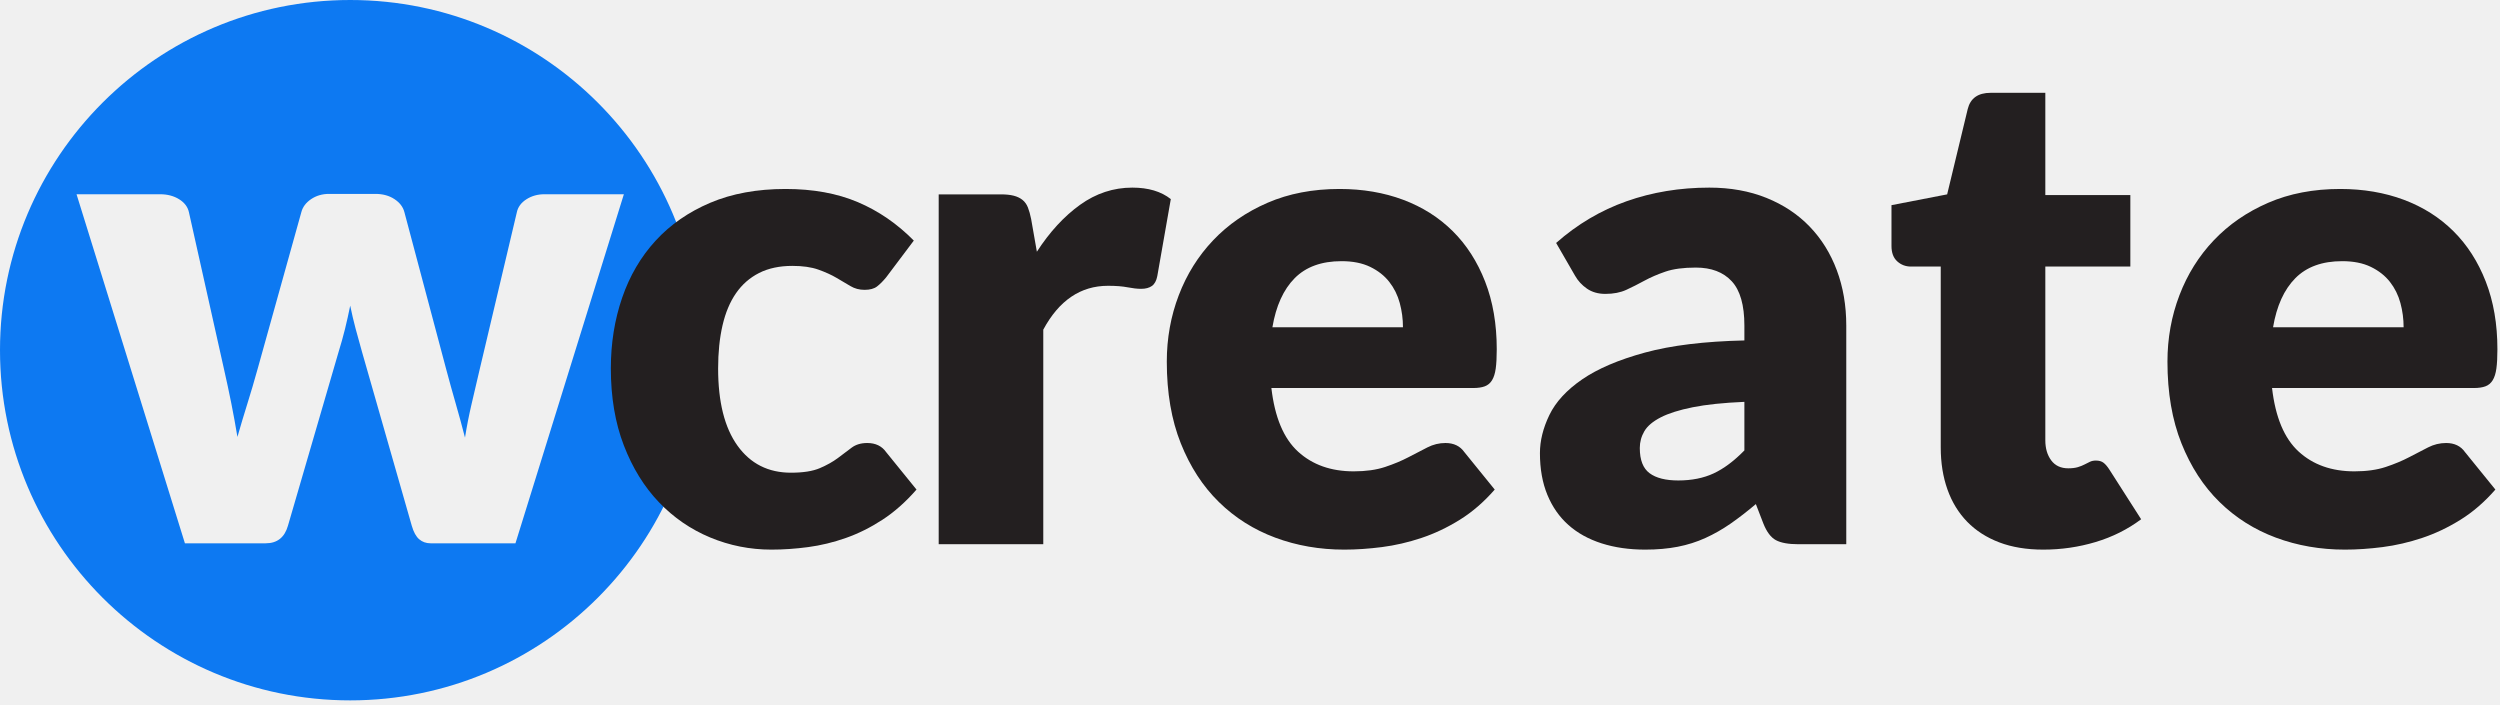
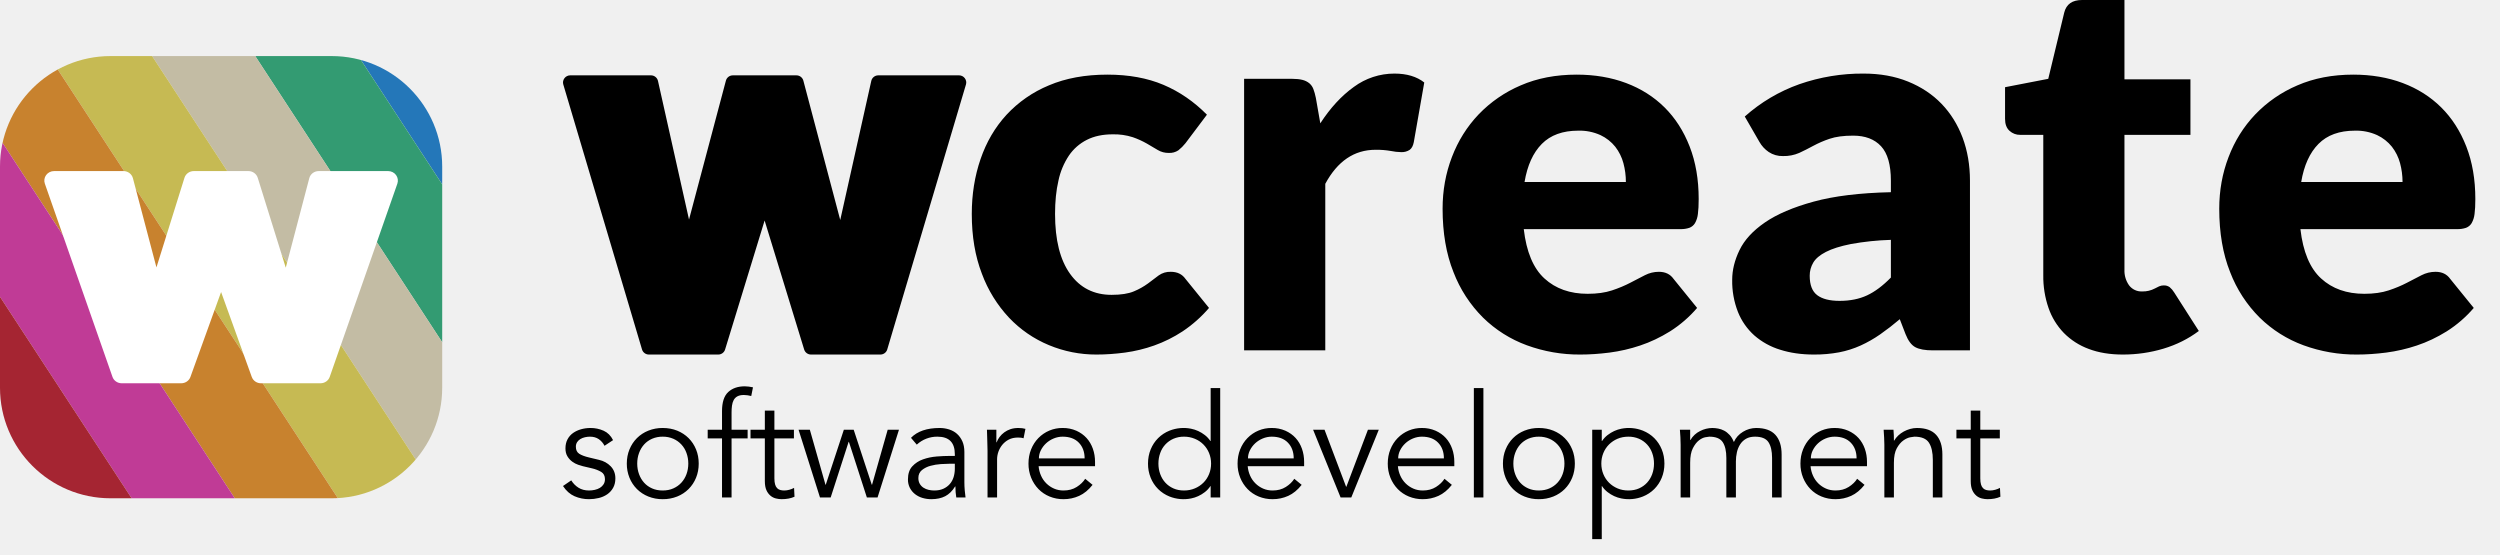
- <svg xmlns="http://www.w3.org/2000/svg" width="100%" height="100%" viewBox="0 0 543 153" version="1.1" xml:space="preserve" style="fill-rule:evenodd;clip-rule:evenodd;stroke-linejoin:round;stroke-miterlimit:2;">
-   <g transform="matrix(0.838614,0,0,0.838614,-834.125,-574.539)">
-     <path d="M1085.35,685.105C1135.4,685.105 1176.05,725.746 1176.05,775.804C1176.05,825.862 1135.4,866.503 1085.35,866.503C1035.29,866.503 994.647,825.862 994.647,775.804C994.647,725.746 1035.29,685.105 1085.35,685.105ZM1014.47,735.414L1042.54,825.821L1063.46,825.821C1066.43,825.821 1068.35,824.31 1069.22,821.288L1082.3,776.389C1082.93,774.355 1083.5,772.335 1084,770.33C1084.49,768.325 1084.94,766.305 1085.35,764.271C1085.75,766.247 1086.22,768.223 1086.74,770.199C1087.26,772.175 1087.82,774.181 1088.4,776.215L1101.3,821.288C1101.77,822.915 1102.4,824.078 1103.22,824.775C1104.03,825.473 1105.02,825.821 1106.18,825.821L1128.15,825.821L1156.23,735.414L1135.65,735.414C1133.91,735.414 1132.35,735.849 1130.99,736.721C1129.62,737.593 1128.79,738.726 1128.5,740.121L1118.91,780.661C1118.15,783.858 1117.44,786.895 1116.78,789.772C1116.11,792.649 1115.54,795.54 1115.08,798.446C1114.32,795.482 1113.52,792.547 1112.68,789.641C1111.84,786.735 1111.01,783.741 1110.19,780.661L1099.38,740.034C1099.03,738.697 1098.18,737.579 1096.81,736.678C1095.44,735.777 1093.8,735.326 1091.88,735.326L1079.85,735.326C1078.11,735.326 1076.57,735.777 1075.23,736.678C1073.9,737.579 1073.05,738.697 1072.7,740.034L1061.37,780.661C1060.5,783.8 1059.61,786.807 1058.71,789.684C1057.81,792.561 1056.95,795.424 1056.14,798.272C1055.67,795.424 1055.15,792.547 1054.57,789.641C1053.99,786.735 1053.35,783.741 1052.65,780.661L1043.59,740.121C1043.3,738.726 1042.45,737.593 1041.06,736.721C1039.66,735.849 1038.01,735.414 1036.09,735.414L1014.47,735.414Z" style="fill:rgb(13,121,242);" />
-   </g>
-   <g transform="matrix(1.17245,0,0,1.17245,-411.781,-619.756)">
-     <path d="M515.374,579.981C514.791,580.689 514.228,581.252 513.687,581.668C513.145,582.085 512.374,582.293 511.374,582.293C510.416,582.293 509.551,582.064 508.78,581.606C508.009,581.148 507.145,580.637 506.187,580.075C505.228,579.512 504.103,579.002 502.812,578.543C501.52,578.085 499.916,577.856 497.999,577.856C495.624,577.856 493.572,578.293 491.843,579.168C490.114,580.043 488.687,581.293 487.562,582.918C486.437,584.543 485.603,586.533 485.062,588.887C484.52,591.241 484.249,593.898 484.249,596.856C484.249,603.064 485.447,607.835 487.843,611.168C490.239,614.502 493.541,616.168 497.749,616.168C499.999,616.168 501.78,615.887 503.093,615.325C504.405,614.762 505.52,614.137 506.437,613.45C507.353,612.762 508.197,612.127 508.968,611.543C509.739,610.96 510.707,610.668 511.874,610.668C513.416,610.668 514.582,611.231 515.374,612.356L520.999,619.293C518.999,621.585 516.895,623.45 514.687,624.887C512.478,626.325 510.218,627.45 507.905,628.262C505.593,629.075 503.27,629.637 500.937,629.95C498.603,630.262 496.332,630.418 494.124,630.418C490.166,630.418 486.384,629.668 482.78,628.168C479.176,626.668 476.009,624.491 473.28,621.637C470.551,618.783 468.384,615.273 466.78,611.106C465.176,606.939 464.374,602.189 464.374,596.856C464.374,592.189 465.072,587.825 466.468,583.762C467.864,579.7 469.926,576.179 472.655,573.2C475.384,570.22 478.759,567.877 482.78,566.168C486.801,564.46 491.457,563.606 496.749,563.606C501.832,563.606 506.291,564.418 510.124,566.043C513.957,567.668 517.416,570.043 520.499,573.168L515.374,579.981Z" style="fill:rgb(35,31,32);fill-rule:nonzero;" />
-     <g transform="matrix(1,0,0,1,-4.26459,0)">
-       <path d="M529.374,629.418L529.374,564.606L540.874,564.606C541.832,564.606 542.634,564.689 543.28,564.856C543.926,565.023 544.468,565.283 544.905,565.637C545.343,565.991 545.676,566.46 545.905,567.043C546.134,567.627 546.332,568.335 546.499,569.168L547.562,575.231C549.937,571.564 552.603,568.668 555.562,566.543C558.52,564.418 561.749,563.356 565.249,563.356C568.207,563.356 570.582,564.064 572.374,565.481L569.874,579.731C569.707,580.606 569.374,581.22 568.874,581.575C568.374,581.929 567.707,582.106 566.874,582.106C566.166,582.106 565.332,582.012 564.374,581.825C563.416,581.637 562.207,581.543 560.749,581.543C555.666,581.543 551.666,584.252 548.749,589.668L548.749,629.418L529.374,629.418Z" style="fill:rgb(35,31,32);fill-rule:nonzero;" />
-     </g>
-     <g transform="matrix(1,0,0,1,-9.3821,0)">
-       <path d="M608.749,563.606C613.041,563.606 616.968,564.273 620.53,565.606C624.093,566.939 627.155,568.877 629.718,571.418C632.28,573.96 634.28,577.075 635.718,580.762C637.155,584.45 637.874,588.627 637.874,593.293C637.874,594.752 637.812,595.939 637.687,596.856C637.562,597.773 637.332,598.502 636.999,599.043C636.666,599.585 636.218,599.96 635.655,600.168C635.093,600.377 634.374,600.481 633.499,600.481L596.124,600.481C596.749,605.898 598.395,609.825 601.062,612.262C603.728,614.7 607.166,615.918 611.374,615.918C613.624,615.918 615.562,615.648 617.187,615.106C618.812,614.564 620.259,613.96 621.53,613.293C622.801,612.627 623.968,612.023 625.03,611.481C626.093,610.939 627.207,610.668 628.374,610.668C629.916,610.668 631.082,611.231 631.874,612.356L637.499,619.293C635.499,621.585 633.343,623.45 631.03,624.887C628.718,626.325 626.343,627.45 623.905,628.262C621.468,629.075 619.03,629.637 616.593,629.95C614.155,630.262 611.832,630.418 609.624,630.418C605.082,630.418 600.822,629.679 596.843,628.2C592.864,626.72 589.384,624.523 586.405,621.606C583.426,618.689 581.072,615.064 579.343,610.731C577.614,606.398 576.749,601.356 576.749,595.606C576.749,591.273 577.489,587.168 578.968,583.293C580.447,579.418 582.572,576.023 585.343,573.106C588.114,570.189 591.468,567.877 595.405,566.168C599.343,564.46 603.791,563.606 608.749,563.606ZM609.124,576.981C605.416,576.981 602.52,578.033 600.437,580.137C598.353,582.241 596.978,585.273 596.312,589.231L620.499,589.231C620.499,587.689 620.301,586.189 619.905,584.731C619.509,583.273 618.864,581.97 617.968,580.825C617.072,579.679 615.895,578.752 614.437,578.043C612.978,577.335 611.207,576.981 609.124,576.981Z" style="fill:rgb(35,31,32);fill-rule:nonzero;" />
-     </g>
-     <g transform="matrix(1,0,0,1,-9.3821,0)">
-       <path d="M693.749,629.418C691.916,629.418 690.53,629.168 689.593,628.668C688.655,628.168 687.874,627.127 687.249,625.543L685.874,621.981C684.249,623.356 682.687,624.564 681.187,625.606C679.687,626.648 678.134,627.533 676.53,628.262C674.926,628.991 673.218,629.533 671.405,629.887C669.593,630.241 667.582,630.418 665.374,630.418C662.416,630.418 659.728,630.033 657.312,629.262C654.895,628.491 652.843,627.356 651.155,625.856C649.468,624.356 648.166,622.491 647.249,620.262C646.332,618.033 645.874,615.46 645.874,612.543C645.874,610.252 646.457,607.898 647.624,605.481C648.791,603.064 650.812,600.866 653.687,598.887C656.562,596.908 660.437,595.252 665.312,593.918C670.187,592.585 676.332,591.835 683.749,591.668L683.749,588.918C683.749,585.127 682.968,582.387 681.405,580.7C679.843,579.012 677.624,578.168 674.749,578.168C672.457,578.168 670.582,578.418 669.124,578.918C667.666,579.418 666.364,579.981 665.218,580.606C664.072,581.231 662.957,581.793 661.874,582.293C660.791,582.793 659.499,583.043 657.999,583.043C656.666,583.043 655.53,582.72 654.593,582.075C653.655,581.429 652.916,580.627 652.374,579.668L648.874,573.606C652.791,570.148 657.134,567.575 661.905,565.887C666.676,564.2 671.791,563.356 677.249,563.356C681.166,563.356 684.697,563.991 687.843,565.262C690.989,566.533 693.655,568.304 695.843,570.575C698.03,572.845 699.707,575.543 700.874,578.668C702.041,581.793 702.624,585.21 702.624,588.918L702.624,629.418L693.749,629.418ZM671.499,617.606C673.999,617.606 676.187,617.168 678.062,616.293C679.937,615.418 681.832,614.002 683.749,612.043L683.749,603.043C679.874,603.21 676.687,603.543 674.187,604.043C671.687,604.543 669.707,605.168 668.249,605.918C666.791,606.668 665.78,607.523 665.218,608.481C664.655,609.439 664.374,610.481 664.374,611.606C664.374,613.814 664.978,615.366 666.187,616.262C667.395,617.158 669.166,617.606 671.499,617.606Z" style="fill:rgb(35,31,32);fill-rule:nonzero;" />
-     </g>
-     <g transform="matrix(1,0,0,1,-9.3821,0)">
-       <path d="M739.124,630.418C736.041,630.418 733.322,629.97 730.968,629.075C728.614,628.179 726.634,626.908 725.03,625.262C723.426,623.616 722.207,621.627 721.374,619.293C720.541,616.96 720.124,614.356 720.124,611.481L720.124,577.981L714.624,577.981C713.624,577.981 712.77,577.658 712.062,577.012C711.353,576.366 710.999,575.418 710.999,574.168L710.999,566.606L721.312,564.606L725.124,548.793C725.624,546.793 727.041,545.793 729.374,545.793L739.499,545.793L739.499,564.731L755.249,564.731L755.249,577.981L739.499,577.981L739.499,610.168C739.499,611.668 739.864,612.908 740.593,613.887C741.322,614.866 742.374,615.356 743.749,615.356C744.457,615.356 745.051,615.283 745.53,615.137C746.009,614.991 746.426,614.825 746.78,614.637C747.134,614.45 747.468,614.283 747.78,614.137C748.093,613.991 748.457,613.918 748.874,613.918C749.457,613.918 749.926,614.054 750.28,614.325C750.634,614.595 750.999,615.023 751.374,615.606L757.249,624.793C754.749,626.668 751.937,628.075 748.812,629.012C745.687,629.95 742.457,630.418 739.124,630.418Z" style="fill:rgb(35,31,32);fill-rule:nonzero;" />
-     </g>
-     <g transform="matrix(1,0,0,1,-9.3821,0)">
-       <path d="M794.124,563.606C798.416,563.606 802.343,564.273 805.905,565.606C809.468,566.939 812.53,568.877 815.093,571.418C817.655,573.96 819.655,577.075 821.093,580.762C822.53,584.45 823.249,588.627 823.249,593.293C823.249,594.752 823.187,595.939 823.062,596.856C822.937,597.773 822.707,598.502 822.374,599.043C822.041,599.585 821.593,599.96 821.03,600.168C820.468,600.377 819.749,600.481 818.874,600.481L781.499,600.481C782.124,605.898 783.77,609.825 786.437,612.262C789.103,614.7 792.541,615.918 796.749,615.918C798.999,615.918 800.937,615.648 802.562,615.106C804.187,614.564 805.634,613.96 806.905,613.293C808.176,612.627 809.343,612.023 810.405,611.481C811.468,610.939 812.582,610.668 813.749,610.668C815.291,610.668 816.457,611.231 817.249,612.356L822.874,619.293C820.874,621.585 818.718,623.45 816.405,624.887C814.093,626.325 811.718,627.45 809.28,628.262C806.843,629.075 804.405,629.637 801.968,629.95C799.53,630.262 797.207,630.418 794.999,630.418C790.457,630.418 786.197,629.679 782.218,628.2C778.239,626.72 774.759,624.523 771.78,621.606C768.801,618.689 766.447,615.064 764.718,610.731C762.989,606.398 762.124,601.356 762.124,595.606C762.124,591.273 762.864,587.168 764.343,583.293C765.822,579.418 767.947,576.023 770.718,573.106C773.489,570.189 776.843,567.877 780.78,566.168C784.718,564.46 789.166,563.606 794.124,563.606ZM794.499,576.981C790.791,576.981 787.895,578.033 785.812,580.137C783.728,582.241 782.353,585.273 781.687,589.231L805.874,589.231C805.874,587.689 805.676,586.189 805.28,584.731C804.884,583.273 804.239,581.97 803.343,580.825C802.447,579.679 801.27,578.752 799.812,578.043C798.353,577.335 796.582,576.981 794.499,576.981Z" style="fill:rgb(35,31,32);fill-rule:nonzero;" />
+ <svg xmlns="http://www.w3.org/2000/svg" xml:space="preserve" style="fill-rule:evenodd;clip-rule:evenodd;stroke-linejoin:round;stroke-miterlimit:2" viewBox="0 0 302 67">
+   <g transform="matrix(.96744 0 0 .75335 9.72 120.724)">
+     <path d="M-10.048-160.25h311.715v88.207H-10.048z" style="fill:none" />
+     <clipPath id="a">
+       <path d="M-10.048-160.25h311.715v88.207H-10.048z" />
+     </clipPath>
+     <g clip-path="url(#a)">
+       <g transform="matrix(.492 0 0 .63182 59.28 -202.086)">
+         <clipPath id="b">
+           <path d="M-28.681 108.503v56.115c0 15.485-12.572 28.057-28.057 28.057h-56.115c-15.485 0-28.057-12.572-28.057-28.057v-56.115c0-15.485 12.572-28.057 28.057-28.057h56.115c15.485 0 28.057 12.572 28.057 28.057Z" />
+         </clipPath>
+         <g clip-path="url(#b)">
+           <path d="M43.32 18.903h40.592v9.946H43.32z" style="fill:#2477b9" transform="matrix(2.68405 4.10823 -1.99769 1.30516 -154.61 -205.6)" />
+           <path d="M43.32 18.903h40.592v9.946H43.32z" style="fill:#339b72" transform="matrix(2.68405 4.10823 -1.84434 1.20497 -177.38 -190.725)" />
+           <path d="M43.32 18.903h40.592v9.946H43.32z" style="fill:#c3bca4" transform="matrix(2.68405 4.10823 -1.84434 1.20497 -195.722 -178.741)" />
+           <path d="M43.32 18.903h40.592v9.946H43.32z" style="fill:#c6ba53" transform="matrix(2.68405 4.10823 -1.84434 1.20497 -214.066 -166.756)" />
+           <path d="M43.32 18.903h40.592v9.946H43.32z" style="fill:#c8822e" transform="matrix(2.68405 4.10823 -1.84434 1.20497 -232.41 -154.771)" />
+           <path d="M43.32 18.903h40.592v9.946H43.32z" style="fill:#c03b96" transform="matrix(2.68405 4.10823 -1.84434 1.20497 -250.753 -142.787)" />
+           <path d="M43.32 18.903h40.592v9.946H43.32z" style="fill:#a52532" transform="matrix(2.68405 4.10823 -1.84434 1.20497 -269.096 -130.803)" />
+           <path d="M43.32 18.903h40.592v9.946H43.32z" style="fill:#222f53" transform="matrix(2.68405 4.10823 -1.84434 1.20497 -287.438 -118.82)" />
+           <path d="M11.742 10.725 14.955-.016c.144-.48.578-.808 1.07-.808h6.266c.492 0 .926.328 1.07.809l3.213 10.774L29.271.033a1.122 1.122 0 0 1 1.083-.857h7.961c.361 0 .7.178.91.477.21.3.265.684.149 1.032l-7.756 23.162a1.12 1.12 0 0 1-1.059.772h-6.831c-.474 0-.897-.305-1.054-.762l-3.517-10.181-3.516 10.181a1.12 1.12 0 0 1-1.055.762H7.755a1.12 1.12 0 0 1-1.058-.772L-1.058.685A1.158 1.158 0 0 1-.91-.347c.21-.299.549-.477.91-.477h7.961c.51 0 .955.352 1.083.856l2.698 10.693Z" style="fill:#fff" transform="matrix(2.21277 0 0 2.11671 -127.187 111.377)" />
+         </g>
+       </g>
+       <path d="M191.225 123.904a1.37 1.37 0 0 1-.216.216.48.48 0 0 1-.296.08.632.632 0 0 1-.332-.088l-.332-.196a2.568 2.568 0 0 0-.432-.196 1.855 1.855 0 0 0-.616-.088c-.304 0-.567.056-.788.168a1.454 1.454 0 0 0-.548.48 2.19 2.19 0 0 0-.32.764c-.07.301-.104.641-.104 1.02 0 .795.153 1.405.46 1.832.306.427.729.64 1.268.64.288 0 .516-.036.684-.108a2.09 2.09 0 0 0 .428-.24l.324-.244a.594.594 0 0 1 .372-.112c.197 0 .346.072.448.216l.72.888a3.945 3.945 0 0 1-.808.716 4.06 4.06 0 0 1-.868.432 4.491 4.491 0 0 1-.892.216c-.299.04-.59.06-.872.06a3.74 3.74 0 0 1-1.452-.288 3.552 3.552 0 0 1-1.216-.836 3.988 3.988 0 0 1-.832-1.348c-.206-.533-.308-1.141-.308-1.824 0-.597.089-1.156.268-1.676.178-.52.442-.971.792-1.352a3.685 3.685 0 0 1 1.296-.9c.514-.219 1.11-.328 1.788-.328.65 0 1.221.104 1.712.312.49.208.933.512 1.328.912l-.656.872ZM193.017 130.232v-8.296h1.472c.122 0 .225.011.308.032a.545.545 0 0 1 .208.1.428.428 0 0 1 .128.18c.029.075.054.165.076.272l.136.776c.304-.469.645-.84 1.024-1.112a2.08 2.08 0 0 1 1.24-.408c.378 0 .682.091.912.272l-.32 1.824c-.022.112-.064.191-.128.236a.438.438 0 0 1-.256.068 1.69 1.69 0 0 1-.32-.036 2.488 2.488 0 0 0-.464-.036c-.651 0-1.163.347-1.536 1.04v5.088h-2.48ZM203.177 121.808c.549 0 1.052.085 1.508.256.456.171.848.419 1.176.744.328.325.584.724.768 1.196.184.472.276 1.007.276 1.604 0 .187-.008.339-.024.456a.733.733 0 0 1-.088.28.34.34 0 0 1-.172.144.798.798 0 0 1-.276.04h-4.784c.08.693.29 1.196.632 1.508.341.312.781.468 1.32.468.288 0 .536-.035.744-.104.208-.069.393-.147.556-.232.162-.085.312-.163.448-.232a.932.932 0 0 1 .428-.104c.197 0 .346.072.448.216l.72.888a3.695 3.695 0 0 1-.828.716c-.296.184-.6.328-.912.432a4.943 4.943 0 0 1-.936.216c-.312.04-.61.06-.892.06a4.661 4.661 0 0 1-1.636-.284 3.75 3.75 0 0 1-1.336-.844 3.962 3.962 0 0 1-.904-1.392c-.222-.555-.332-1.2-.332-1.936 0-.555.094-1.08.284-1.576.189-.496.461-.931.816-1.304a3.888 3.888 0 0 1 1.288-.888c.504-.219 1.073-.328 1.708-.328Zm.048 1.712c-.475 0-.846.135-1.112.404-.267.269-.443.657-.528 1.164h3.096c0-.197-.026-.389-.076-.576a1.413 1.413 0 0 0-.248-.5 1.27 1.27 0 0 0-.452-.356 1.544 1.544 0 0 0-.68-.136ZM214.057 130.232c-.235 0-.412-.032-.532-.096-.12-.064-.22-.197-.3-.4l-.176-.456a7.908 7.908 0 0 1-.6.464 3.818 3.818 0 0 1-.596.34 2.954 2.954 0 0 1-.656.208 4.07 4.07 0 0 1-.772.068c-.379 0-.723-.049-1.032-.148a2.152 2.152 0 0 1-.788-.436 1.916 1.916 0 0 1-.5-.716 2.57 2.57 0 0 1-.176-.988c0-.293.074-.595.224-.904.149-.309.408-.591.776-.844.368-.253.864-.465 1.488-.636.624-.171 1.41-.267 2.36-.288v-.352c0-.485-.1-.836-.3-1.052-.2-.216-.484-.324-.852-.324-.294 0-.534.032-.72.096a3.195 3.195 0 0 0-.5.216c-.147.08-.29.152-.428.216a1.177 1.177 0 0 1-.496.096.747.747 0 0 1-.436-.124.918.918 0 0 1-.284-.308l-.448-.776a5.03 5.03 0 0 1 1.668-.988 5.843 5.843 0 0 1 1.964-.324c.501 0 .953.081 1.356.244.402.163.744.389 1.024.68.28.291.494.636.644 1.036.149.4.224.837.224 1.312v5.184h-1.136Zm-2.848-1.512c.32 0 .6-.056.84-.168.24-.112.482-.293.728-.544v-1.152a8.189 8.189 0 0 0-1.224.128c-.32.064-.574.144-.76.24-.187.096-.316.205-.388.328a.777.777 0 0 0-.108.4c0 .283.077.481.232.596.154.115.381.172.68.172ZM219.865 130.36c-.395 0-.743-.057-1.044-.172a2.065 2.065 0 0 1-.76-.488 2.063 2.063 0 0 1-.468-.764 2.95 2.95 0 0 1-.16-1v-4.288h-.704a.467.467 0 0 1-.328-.124c-.091-.083-.136-.204-.136-.364v-.968l1.32-.256.488-2.024c.064-.256.245-.384.544-.384h1.296v2.424h2.016v1.696h-2.016v4.12a.77.77 0 0 0 .14.476.473.473 0 0 0 .404.188.789.789 0 0 0 .388-.092 3.05 3.05 0 0 1 .128-.064.321.321 0 0 1 .14-.028.29.29 0 0 1 .18.052.65.65 0 0 1 .14.164l.752 1.176c-.32.24-.68.42-1.08.54-.4.12-.814.18-1.24.18ZM226.905 121.808c.549 0 1.052.085 1.508.256.456.171.848.419 1.176.744.328.325.584.724.768 1.196.184.472.276 1.007.276 1.604 0 .187-.008.339-.024.456a.733.733 0 0 1-.088.28.34.34 0 0 1-.172.144.798.798 0 0 1-.276.04h-4.784c.08.693.29 1.196.632 1.508.341.312.781.468 1.32.468.288 0 .536-.035.744-.104.208-.069.393-.147.556-.232.162-.085.312-.163.448-.232a.932.932 0 0 1 .428-.104c.197 0 .346.072.448.216l.72.888a3.695 3.695 0 0 1-.828.716c-.296.184-.6.328-.912.432a4.943 4.943 0 0 1-.936.216c-.312.04-.61.06-.892.06a4.661 4.661 0 0 1-1.636-.284 3.75 3.75 0 0 1-1.336-.844 3.962 3.962 0 0 1-.904-1.392c-.222-.555-.332-1.2-.332-1.936 0-.555.094-1.08.284-1.576.189-.496.461-.931.816-1.304a3.888 3.888 0 0 1 1.288-.888c.504-.219 1.073-.328 1.708-.328Zm.048 1.712c-.475 0-.846.135-1.112.404-.267.269-.443.657-.528 1.164h3.096c0-.197-.026-.389-.076-.576a1.413 1.413 0 0 0-.248-.5 1.27 1.27 0 0 0-.452-.356 1.544 1.544 0 0 0-.68-.136Z" style="fill-rule:nonzero" transform="matrix(4.08704 0 0 5.2485 -643.569 -787.592)" />
+       <path d="m75.987-125.045 4.606-22.272c.103-.5.458-.85.865-.85H89.4c.407 0 .762.35.865.85l4.605 22.345 3.876-22.301c.088-.522.452-.895.873-.895h10.09c.281 0 .547.172.716.46.17.289.224.661.144 1.004l-9.83 42.49c-.112.485-.461.817-.86.817h-8.658c-.395 0-.741-.328-.856-.81l-4.938-20.684-4.935 20.684c-.114.482-.464.81-.856.81h-8.658c-.398 0-.748-.332-.86-.818l-9.829-42.489a1.395 1.395 0 0 1 .143-1.004c.17-.288.436-.46.716-.46h10.09c.419 0 .782.373.874.895l3.875 22.228Z" />
+       <path d="M202.057 170.938a1.963 1.963 0 0 0-.64-.736c-.267-.181-.592-.272-.976-.272-.181 0-.365.022-.552.064-.187.043-.355.11-.504.2a1.13 1.13 0 0 0-.36.344.916.916 0 0 0-.136.512c0 .352.123.608.368.768.245.16.613.299 1.104.416l1.072.256c.523.118.957.355 1.304.712.347.358.52.803.52 1.336 0 .406-.083.755-.248 1.048a2.111 2.111 0 0 1-.656.72 2.792 2.792 0 0 1-.936.408 4.498 4.498 0 0 1-1.072.128 3.936 3.936 0 0 1-1.608-.328c-.496-.218-.92-.594-1.272-1.128l.912-.624c.213.342.483.614.808.816.325.203.712.304 1.16.304.213 0 .427-.024.64-.072.213-.048.403-.122.568-.224.165-.101.299-.232.4-.392.101-.16.152-.346.152-.56 0-.373-.139-.642-.416-.808a3.649 3.649 0 0 0-1.008-.392l-1.024-.24a6.755 6.755 0 0 1-.52-.16 2.417 2.417 0 0 1-.64-.336 2.013 2.013 0 0 1-.536-.584c-.149-.24-.224-.536-.224-.888 0-.384.077-.72.232-1.008a2 2 0 0 1 .624-.704c.261-.181.557-.317.888-.408.331-.09.672-.136 1.024-.136a3.5 3.5 0 0 1 1.456.304c.448.203.795.55 1.04 1.04l-.944.624ZM211.321 172.906c0-.416-.067-.805-.2-1.168a2.675 2.675 0 0 0-1.456-1.576 2.87 2.87 0 0 0-1.176-.232 2.87 2.87 0 0 0-1.176.232c-.347.155-.64.366-.88.632-.24.267-.427.582-.56.944-.133.363-.2.752-.2 1.168 0 .416.067.806.2 1.168.133.363.32.678.56.944.24.267.533.478.88.632.347.155.739.232 1.176.232.437 0 .829-.077 1.176-.232.347-.154.643-.365.888-.632.245-.266.435-.581.568-.944.133-.362.2-.752.2-1.168Zm1.152 0c0 .566-.099 1.088-.296 1.568-.197.48-.472.896-.824 1.248a3.75 3.75 0 0 1-1.256.824 4.216 4.216 0 0 1-1.608.296 4.174 4.174 0 0 1-1.592-.296 3.75 3.75 0 0 1-1.256-.824 3.767 3.767 0 0 1-.824-1.248 4.088 4.088 0 0 1-.296-1.568c0-.565.099-1.088.296-1.568.197-.48.472-.896.824-1.248a3.766 3.766 0 0 1 1.256-.824 4.193 4.193 0 0 1 1.592-.296c.587 0 1.123.099 1.608.296.485.198.904.472 1.256.824s.627.768.824 1.248c.197.48.296 1.003.296 1.568ZM217.881 170.122h-1.776v6.528h-1.056v-6.528h-1.584v-.96h1.584v-2.048c0-.992.229-1.698.688-2.12.459-.421 1.067-.632 1.824-.632.149 0 .301.011.456.032.155.022.307.048.456.08l-.192.96a4.638 4.638 0 0 0-.4-.08 2.775 2.775 0 0 0-.416-.032c-.288 0-.523.048-.704.144a.992.992 0 0 0-.416.408c-.096.176-.16.382-.192.616a5.583 5.583 0 0 0-.048.752v1.92h1.776v.96ZM223.001 170.122h-2.16v4.416c0 .278.027.504.08.68a.956.956 0 0 0 .224.408.771.771 0 0 0 .344.2 1.6 1.6 0 0 0 .44.056c.181 0 .368-.026.56-.08.192-.053.368-.122.528-.208l.048.976c-.395.182-.869.272-1.424.272-.203 0-.413-.026-.632-.08a1.473 1.473 0 0 1-.6-.304 1.671 1.671 0 0 1-.448-.608c-.117-.256-.176-.592-.176-1.008v-4.72h-1.584v-.96h1.584v-2.112h1.056v2.112h2.16v.96ZM224.761 169.162l1.728 6.08h.032l2-6.08h1.088l2 6.08h.032l1.728-6.08h1.248l-2.368 7.488h-1.184l-1.984-6.144h-.032l-1.984 6.144h-1.184l-2.368-7.488h1.248ZM240.249 172.922c-.267 0-.6.014-1 .04-.4.027-.784.091-1.152.192a2.549 2.549 0 0 0-.944.472c-.261.214-.392.507-.392.88 0 .246.051.456.152.632s.237.32.408.432c.171.112.36.192.568.24.208.048.419.072.632.072.384 0 .717-.064 1-.192.283-.128.52-.301.712-.52.192-.218.333-.474.424-.768.091-.293.136-.605.136-.936v-.544h-.544Zm.544-.864v-.192c0-1.29-.64-1.936-1.92-1.936a3.31 3.31 0 0 0-2.288.88l-.64-.752c.704-.725 1.76-1.088 3.168-1.088.363 0 .712.054 1.048.16.336.107.627.27.872.488.245.219.443.494.592.824.149.331.224.726.224 1.184v3.344c0 .288.013.59.04.904.027.315.056.574.088.776h-1.024a5.962 5.962 0 0 1-.072-.592 8.332 8.332 0 0 1-.024-.624h-.032c-.309.502-.675.862-1.096 1.08-.421.219-.936.328-1.544.328a3.38 3.38 0 0 1-.96-.136 2.435 2.435 0 0 1-.824-.416 2.108 2.108 0 0 1-.576-.688 2.005 2.005 0 0 1-.216-.952c0-.608.157-1.085.472-1.432a2.897 2.897 0 0 1 1.184-.776c.475-.17.981-.277 1.52-.32a19.2 19.2 0 0 1 1.48-.064h.528ZM244.409 171.498c0-.33-.008-.666-.024-1.008a52.272 52.272 0 0 1-.04-1.328h1.04v1.392h.032c.075-.202.181-.397.32-.584a2.493 2.493 0 0 1 1.192-.864c.261-.09.557-.136.888-.136.299 0 .56.032.784.096l-.208 1.04c-.139-.053-.341-.08-.608-.08-.405 0-.752.078-1.04.232a2.31 2.31 0 0 0-.72.592 2.565 2.565 0 0 0-.56 1.576v4.224h-1.056v-5.152ZM255.145 172.33c0-.714-.213-1.293-.64-1.736-.427-.442-1.024-.664-1.792-.664-.341 0-.672.067-.992.2-.32.134-.6.312-.84.536-.24.224-.432.48-.576.768a1.981 1.981 0 0 0-.216.896h5.056Zm-5.088.864c.032.374.123.726.272 1.056a2.769 2.769 0 0 0 1.44 1.424c.32.139.667.208 1.04.208.565 0 1.053-.13 1.464-.392.411-.261.723-.562.936-.904l.816.672c-.448.566-.941.971-1.48 1.216a4.128 4.128 0 0 1-1.736.368 3.97 3.97 0 0 1-1.544-.296 3.605 3.605 0 0 1-1.224-.824 3.904 3.904 0 0 1-.808-1.248 4.088 4.088 0 0 1-.296-1.568c0-.565.096-1.088.288-1.568.192-.48.459-.896.8-1.248a3.682 3.682 0 0 1 2.688-1.12 3.66 3.66 0 0 1 1.52.304c.448.203.824.472 1.128.808.304.336.536.731.696 1.184.16.454.24.936.24 1.448v.48h-6.24ZM263.305 172.906c0 .416.067.806.2 1.168.133.363.323.678.568.944.245.267.541.478.888.632.347.155.739.232 1.176.232.427 0 .824-.077 1.192-.232a2.93 2.93 0 0 0 .952-.632c.267-.266.475-.581.624-.944.149-.362.224-.752.224-1.168 0-.416-.075-.805-.224-1.168a2.858 2.858 0 0 0-1.576-1.576 3.056 3.056 0 0 0-1.192-.232 2.87 2.87 0 0 0-1.176.232 2.675 2.675 0 0 0-1.456 1.576c-.133.363-.2.752-.2 1.168Zm6.832 3.744h-1.056v-1.248h-.032a2.741 2.741 0 0 1-.608.656c-.235.182-.48.331-.736.448-.256.118-.52.203-.792.256a4.216 4.216 0 0 1-2.384-.216 3.75 3.75 0 0 1-1.256-.824 3.767 3.767 0 0 1-.824-1.248 4.088 4.088 0 0 1-.296-1.568c0-.565.099-1.088.296-1.568.197-.48.472-.896.824-1.248a3.766 3.766 0 0 1 1.256-.824 4.235 4.235 0 0 1 2.384-.216c.272.054.536.139.792.256.256.118.501.267.736.448.235.182.437.4.608.656h.032v-5.856h1.056v12.096ZM278.265 172.33c0-.714-.213-1.293-.64-1.736-.427-.442-1.024-.664-1.792-.664-.341 0-.672.067-.992.2-.32.134-.6.312-.84.536-.24.224-.432.48-.576.768a1.981 1.981 0 0 0-.216.896h5.056Zm-5.088.864c.032.374.123.726.272 1.056a2.769 2.769 0 0 0 1.44 1.424c.32.139.667.208 1.04.208.565 0 1.053-.13 1.464-.392.411-.261.723-.562.936-.904l.816.672c-.448.566-.941.971-1.48 1.216a4.128 4.128 0 0 1-1.736.368 3.97 3.97 0 0 1-1.544-.296 3.605 3.605 0 0 1-1.224-.824 3.904 3.904 0 0 1-.808-1.248 4.088 4.088 0 0 1-.296-1.568c0-.565.096-1.088.288-1.568.192-.48.459-.896.8-1.248a3.682 3.682 0 0 1 2.688-1.12 3.66 3.66 0 0 1 1.52.304c.448.203.824.472 1.128.808.304.336.536.731.696 1.184.16.454.24.936.24 1.448v.48h-6.24ZM284.633 176.65h-1.184l-3.04-7.488h1.264l2.384 6.304h.032l2.384-6.304h1.2l-3.04 7.488ZM294.873 172.33c0-.714-.213-1.293-.64-1.736-.427-.442-1.024-.664-1.792-.664-.341 0-.672.067-.992.2-.32.134-.6.312-.84.536-.24.224-.432.48-.576.768a1.981 1.981 0 0 0-.216.896h5.056Zm-5.088.864c.032.374.123.726.272 1.056a2.769 2.769 0 0 0 1.44 1.424c.32.139.667.208 1.04.208.565 0 1.053-.13 1.464-.392.411-.261.723-.562.936-.904l.816.672c-.448.566-.941.971-1.48 1.216a4.128 4.128 0 0 1-1.736.368 3.97 3.97 0 0 1-1.544-.296 3.605 3.605 0 0 1-1.224-.824 3.904 3.904 0 0 1-.808-1.248 4.088 4.088 0 0 1-.296-1.568c0-.565.096-1.088.288-1.568.192-.48.459-.896.8-1.248a3.682 3.682 0 0 1 2.688-1.12 3.66 3.66 0 0 1 1.52.304c.448.203.824.472 1.128.808.304.336.536.731.696 1.184.16.454.24.936.24 1.448v.48h-6.24ZM298.185 164.554h1.056v12.096h-1.056zM308.201 172.906c0-.416-.067-.805-.2-1.168a2.675 2.675 0 0 0-1.456-1.576 2.87 2.87 0 0 0-1.176-.232 2.87 2.87 0 0 0-1.176.232c-.347.155-.64.366-.88.632-.24.267-.427.582-.56.944-.133.363-.2.752-.2 1.168 0 .416.067.806.2 1.168.133.363.32.678.56.944.24.267.533.478.88.632.347.155.739.232 1.176.232.437 0 .829-.077 1.176-.232.347-.154.643-.365.888-.632.245-.266.435-.581.568-.944.133-.362.2-.752.2-1.168Zm1.152 0c0 .566-.099 1.088-.296 1.568-.197.48-.472.896-.824 1.248a3.75 3.75 0 0 1-1.256.824 4.216 4.216 0 0 1-1.608.296 4.174 4.174 0 0 1-1.592-.296 3.75 3.75 0 0 1-1.256-.824 3.767 3.767 0 0 1-.824-1.248 4.088 4.088 0 0 1-.296-1.568c0-.565.099-1.088.296-1.568.197-.48.472-.896.824-1.248a3.766 3.766 0 0 1 1.256-.824 4.193 4.193 0 0 1 1.592-.296c.587 0 1.123.099 1.608.296.485.198.904.472 1.256.824s.627.768.824 1.248c.197.48.296 1.003.296 1.568ZM318.105 172.906c0-.416-.067-.805-.2-1.168a2.675 2.675 0 0 0-1.456-1.576 2.87 2.87 0 0 0-1.176-.232c-.437 0-.837.078-1.2.232a2.98 2.98 0 0 0-.944.632 2.858 2.858 0 0 0-.624.944 3.045 3.045 0 0 0-.224 1.168c0 .416.075.806.224 1.168.149.363.357.678.624.944.267.267.581.478.944.632.363.155.763.232 1.2.232.437 0 .829-.077 1.176-.232.347-.154.643-.365.888-.632.245-.266.435-.581.568-.944.133-.362.2-.752.2-1.168Zm-6.832-3.744h1.056v1.248h.032a2.76 2.76 0 0 1 .608-.656c.235-.181.48-.33.736-.448.256-.117.52-.202.792-.256a4.235 4.235 0 0 1 2.384.216c.485.198.904.472 1.256.824s.627.768.824 1.248c.197.48.296 1.003.296 1.568 0 .566-.099 1.088-.296 1.568-.197.48-.472.896-.824 1.248a3.75 3.75 0 0 1-1.256.824 4.216 4.216 0 0 1-2.384.216 3.471 3.471 0 0 1-.792-.256 3.736 3.736 0 0 1-.736-.448 2.741 2.741 0 0 1-.608-.656h-.032v5.856h-1.056v-12.096ZM321.049 170.826c0-.277-.008-.554-.024-.832a47.097 47.097 0 0 0-.056-.832h1.136v1.136h.032a2.486 2.486 0 0 1 1.064-.992 3.03 3.03 0 0 1 1.352-.336c.203 0 .419.022.648.064.229.043.451.12.664.232.213.112.413.27.6.472.187.203.344.464.472.784.213-.48.552-.858 1.016-1.136a2.788 2.788 0 0 1 1.448-.416c.96 0 1.669.254 2.128.76.459.507.688 1.23.688 2.168v4.752h-1.056v-4.368c0-.757-.133-1.338-.4-1.744-.267-.405-.763-.608-1.488-.608-.395 0-.725.078-.992.232-.267.155-.483.36-.648.616a2.728 2.728 0 0 0-.36.872 4.513 4.513 0 0 0-.112 1.016v3.984h-1.056v-4.368c0-.757-.133-1.338-.4-1.744-.267-.405-.763-.608-1.488-.608-.064 0-.211.022-.44.064-.229.043-.467.16-.712.352-.245.192-.467.48-.664.864s-.296.918-.296 1.6v3.84h-1.056v-5.824ZM340.505 172.33c0-.714-.213-1.293-.64-1.736-.427-.442-1.024-.664-1.792-.664-.341 0-.672.067-.992.2-.32.134-.6.312-.84.536-.24.224-.432.48-.576.768a1.981 1.981 0 0 0-.216.896h5.056Zm-5.088.864c.032.374.123.726.272 1.056a2.769 2.769 0 0 0 1.44 1.424c.32.139.667.208 1.04.208.565 0 1.053-.13 1.464-.392.411-.261.723-.562.936-.904l.816.672c-.448.566-.941.971-1.48 1.216a4.128 4.128 0 0 1-1.736.368 3.97 3.97 0 0 1-1.544-.296 3.605 3.605 0 0 1-1.224-.824 3.904 3.904 0 0 1-.808-1.248 4.088 4.088 0 0 1-.296-1.568c0-.565.096-1.088.288-1.568.192-.48.459-.896.8-1.248a3.682 3.682 0 0 1 2.688-1.12 3.66 3.66 0 0 1 1.52.304c.448.203.824.472 1.128.808.304.336.536.731.696 1.184.16.454.24.936.24 1.448v.48h-6.24ZM344.585 169.162c.021.203.035.403.04.6.005.198.008.398.008.6h.032c.117-.202.267-.389.448-.56.181-.17.384-.317.608-.44.224-.122.461-.218.712-.288.251-.069.499-.104.744-.104.96 0 1.669.254 2.128.76.459.507.688 1.23.688 2.168v4.752h-1.056v-4.144c0-.832-.144-1.469-.432-1.912-.288-.442-.821-.664-1.6-.664-.053 0-.203.022-.448.064-.245.043-.504.16-.776.352-.272.192-.515.48-.728.864-.213.384-.32.918-.32 1.6v3.84h-1.056v-5.84c0-.202-.008-.458-.024-.768a37.222 37.222 0 0 0-.056-.88h1.088ZM356.345 170.122h-2.16v4.416c0 .278.027.504.08.68a.956.956 0 0 0 .224.408.771.771 0 0 0 .344.2 1.6 1.6 0 0 0 .44.056c.181 0 .368-.026.56-.08.192-.053.368-.122.528-.208l.048.976c-.395.182-.869.272-1.424.272-.203 0-.413-.026-.632-.08a1.473 1.473 0 0 1-.6-.304 1.671 1.671 0 0 1-.448-.608c-.117-.256-.176-.592-.176-1.008v-4.72h-1.584v-.96h1.584v-2.112h1.056v2.112h2.16v.96Z" style="fill-rule:nonzero" transform="matrix(1.12922 0 0 1.45013 -162.73 -336.65)" />
    </g>
  </g>
</svg>
